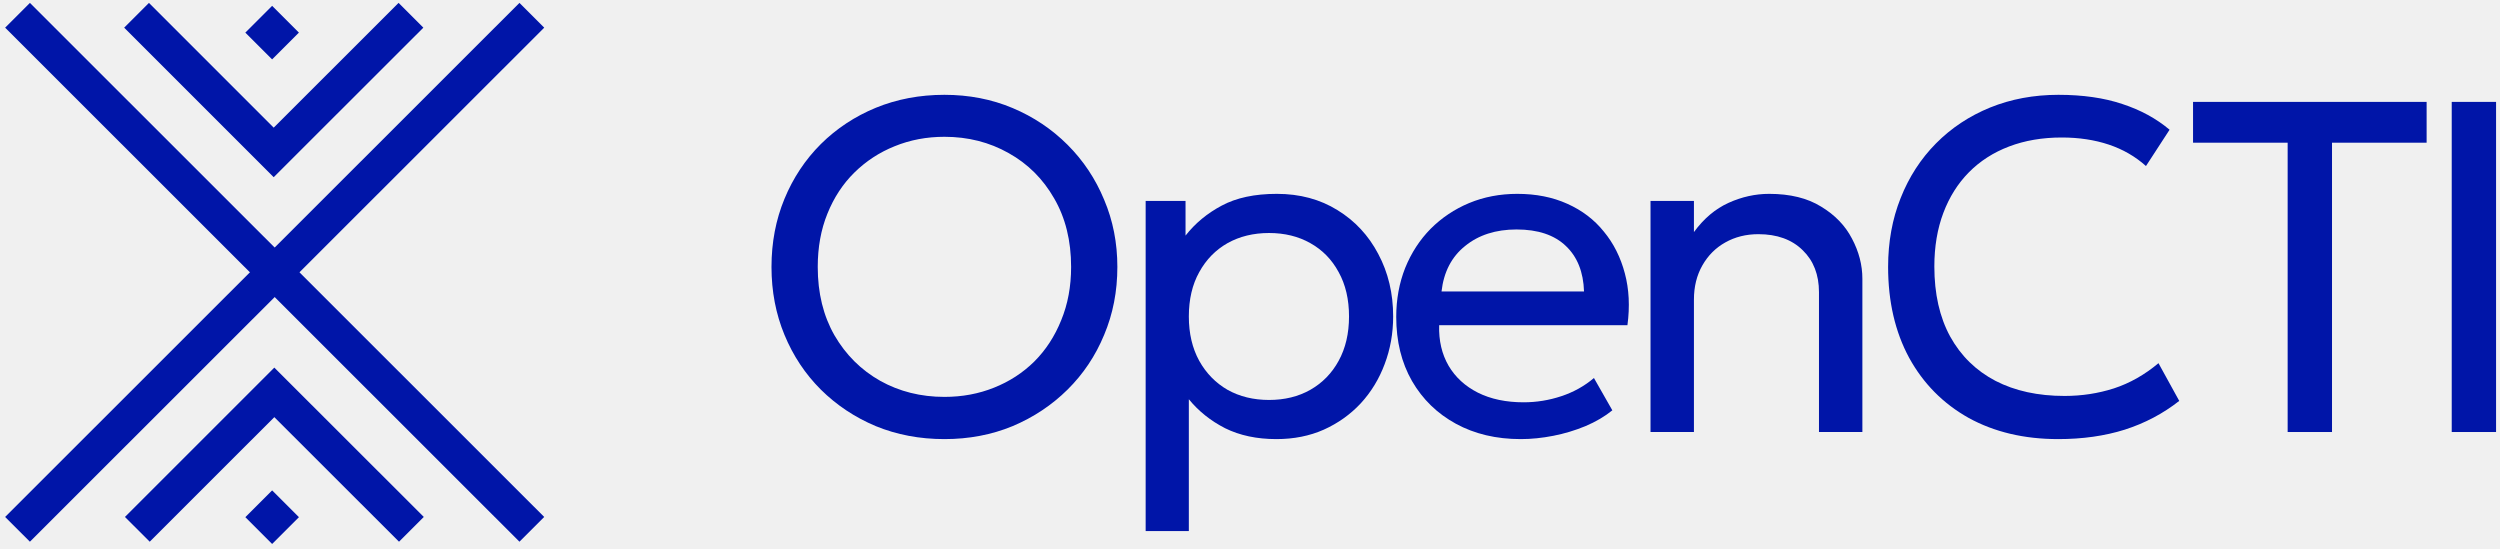
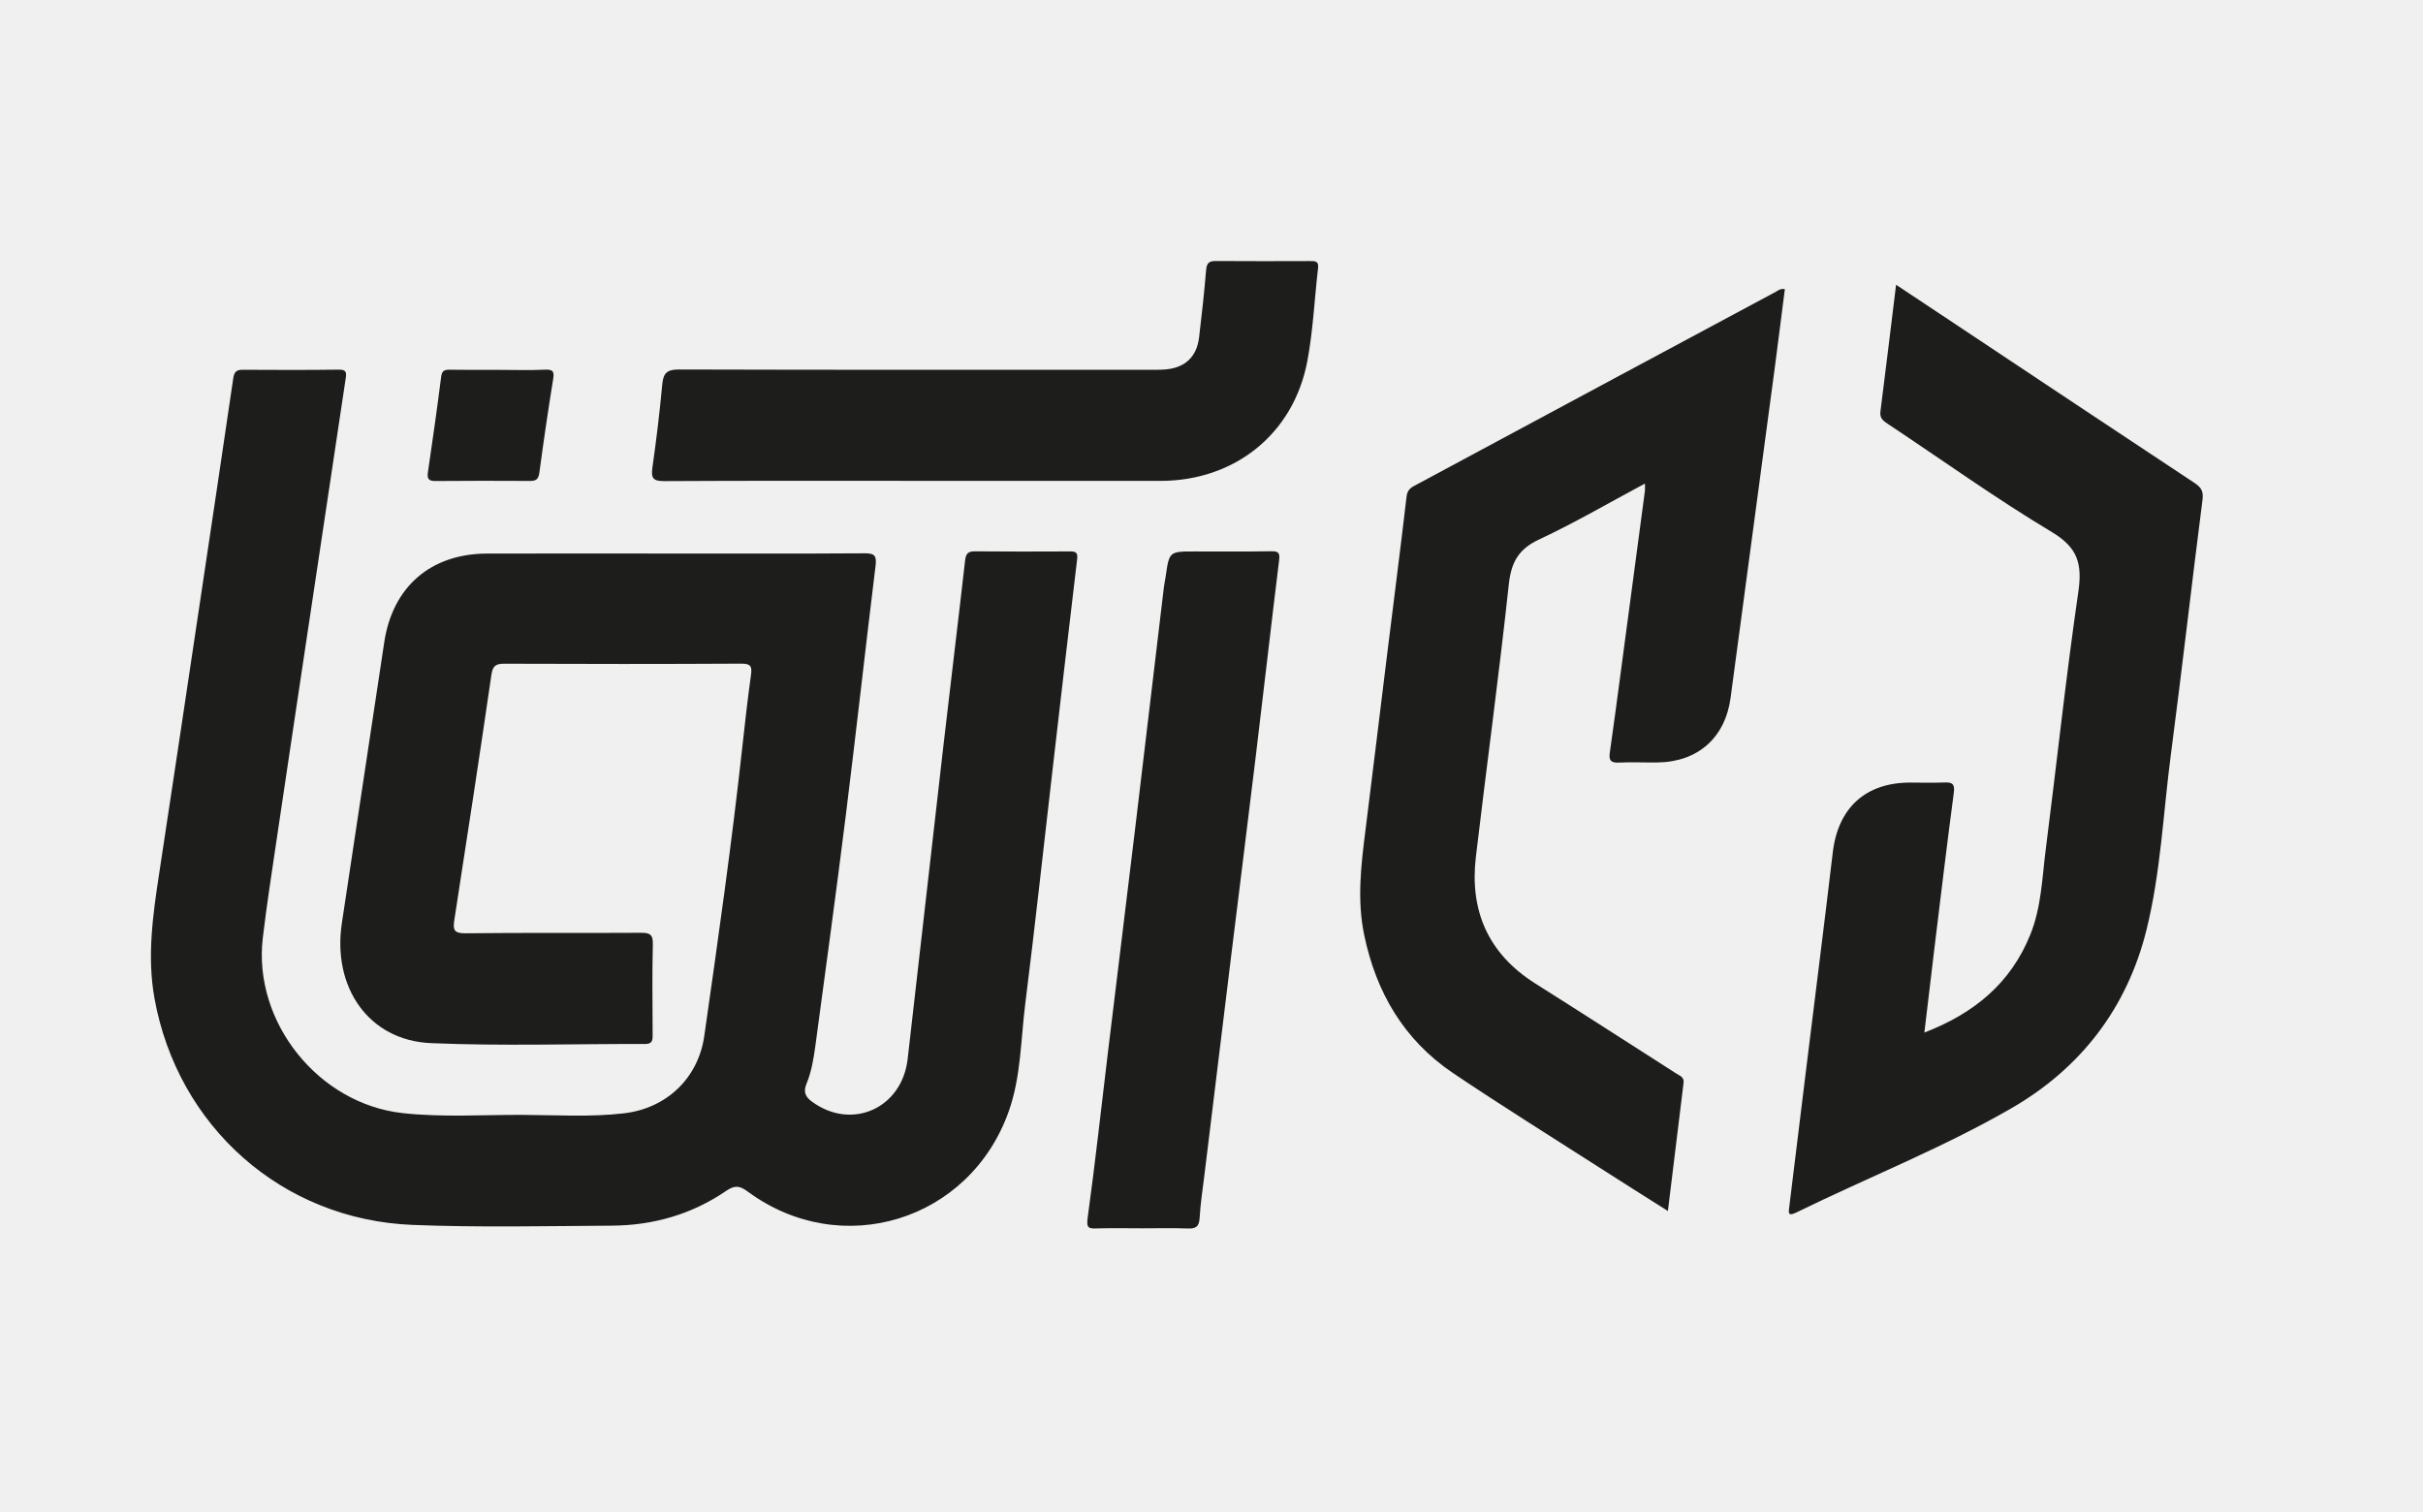
- <svg xmlns="http://www.w3.org/2000/svg" width="164" height="36" viewBox="0 0 164 36" fill="none">
-   <g clip-path="url(#clip0_342_3278)">
-     <path d="M61.955 28.805C60.335 28.805 58.834 28.521 57.451 27.954C56.078 27.376 54.876 26.577 53.845 25.556C52.823 24.535 52.029 23.339 51.462 21.967C50.894 20.596 50.61 19.111 50.61 17.512C50.61 15.904 50.894 14.414 51.462 13.042C52.029 11.671 52.823 10.474 53.845 9.453C54.876 8.432 56.078 7.638 57.451 7.071C58.834 6.504 60.335 6.22 61.955 6.22C63.564 6.22 65.055 6.509 66.427 7.087C67.799 7.664 69.001 8.469 70.033 9.5C71.065 10.531 71.865 11.732 72.432 13.104C73.01 14.465 73.299 15.935 73.299 17.512C73.299 19.111 73.01 20.596 72.432 21.967C71.865 23.339 71.065 24.535 70.033 25.556C69.001 26.577 67.799 27.376 66.427 27.954C65.055 28.521 63.564 28.805 61.955 28.805ZM61.955 26.036C63.12 26.036 64.204 25.834 65.205 25.432C66.216 25.03 67.098 24.458 67.851 23.715C68.604 22.962 69.192 22.06 69.615 21.008C70.049 19.956 70.265 18.791 70.265 17.512C70.265 15.79 69.894 14.29 69.151 13.011C68.419 11.732 67.423 10.742 66.164 10.041C64.905 9.33 63.502 8.974 61.955 8.974C60.788 8.974 59.7 9.18 58.689 9.593C57.688 9.995 56.806 10.572 56.042 11.325C55.289 12.068 54.701 12.965 54.278 14.017C53.855 15.058 53.644 16.223 53.644 17.512C53.644 19.224 54.01 20.72 54.742 21.998C55.485 23.277 56.486 24.272 57.745 24.984C59.004 25.685 60.407 26.036 61.955 26.036Z" fill="#0015a8" />
-     <path d="M75.155 34.837V13.181H77.771V15.455C78.4 14.651 79.19 13.996 80.139 13.491C81.098 12.975 82.306 12.717 83.76 12.717C85.267 12.717 86.593 13.073 87.738 13.784C88.883 14.486 89.776 15.445 90.415 16.662C91.065 17.878 91.391 19.245 91.391 20.761C91.391 21.864 91.205 22.906 90.833 23.886C90.472 24.855 89.951 25.711 89.27 26.453C88.589 27.185 87.779 27.763 86.84 28.186C85.912 28.598 84.875 28.805 83.73 28.805C82.45 28.805 81.331 28.567 80.371 28.093C79.422 27.608 78.627 26.974 77.988 26.19V34.837H75.155ZM83.249 26.237C84.271 26.237 85.174 26.015 85.958 25.572C86.752 25.118 87.372 24.484 87.816 23.669C88.269 22.844 88.496 21.875 88.496 20.761C88.496 19.637 88.269 18.667 87.816 17.853C87.372 17.028 86.752 16.394 85.958 15.95C85.174 15.507 84.271 15.285 83.249 15.285C82.228 15.285 81.32 15.507 80.526 15.95C79.742 16.394 79.123 17.028 78.669 17.853C78.215 18.667 77.988 19.637 77.988 20.761C77.988 21.875 78.215 22.844 78.669 23.669C79.123 24.484 79.742 25.118 80.526 25.572C81.32 26.015 82.228 26.237 83.249 26.237Z" fill="#0015a8" />
-     <path d="M99.764 28.805C98.155 28.805 96.736 28.469 95.508 27.799C94.281 27.129 93.321 26.195 92.629 24.999C91.938 23.793 91.593 22.39 91.593 20.792C91.593 19.637 91.789 18.564 92.181 17.574C92.583 16.584 93.14 15.728 93.852 15.007C94.574 14.285 95.415 13.723 96.375 13.32C97.345 12.918 98.397 12.717 99.532 12.717C100.76 12.717 101.854 12.934 102.813 13.367C103.783 13.8 104.583 14.408 105.212 15.192C105.852 15.966 106.311 16.878 106.589 17.93C106.868 18.972 106.925 20.106 106.76 21.333H94.409C94.378 22.344 94.585 23.231 95.028 23.994C95.472 24.747 96.112 25.334 96.947 25.757C97.793 26.18 98.794 26.391 99.95 26.391C100.796 26.391 101.621 26.257 102.426 25.989C103.231 25.721 103.943 25.324 104.562 24.798L105.769 26.917C105.274 27.32 104.686 27.665 104.005 27.954C103.334 28.232 102.633 28.444 101.9 28.588C101.167 28.732 100.455 28.805 99.764 28.805ZM94.564 19.121H103.912C103.871 17.842 103.473 16.847 102.72 16.136C101.967 15.414 100.889 15.053 99.486 15.053C98.124 15.053 96.999 15.414 96.112 16.136C95.224 16.847 94.709 17.842 94.564 19.121Z" fill="#0015a8" />
-     <path d="M108.274 28.34V13.181H111.122V15.223C111.772 14.336 112.53 13.697 113.397 13.305C114.263 12.913 115.151 12.717 116.059 12.717C117.431 12.717 118.566 12.996 119.464 13.553C120.372 14.099 121.047 14.8 121.491 15.656C121.945 16.512 122.172 17.389 122.172 18.286V28.34H119.325V19.168C119.325 18.023 118.969 17.105 118.257 16.414C117.545 15.713 116.575 15.362 115.347 15.362C114.542 15.362 113.82 15.543 113.18 15.904C112.551 16.254 112.05 16.755 111.679 17.404C111.308 18.054 111.122 18.802 111.122 19.647V28.34H108.274Z" fill="#0015a8" />
-     <path d="M135.019 28.805C132.78 28.805 130.82 28.34 129.138 27.412C127.466 26.474 126.166 25.159 125.238 23.468C124.319 21.766 123.86 19.781 123.86 17.512C123.86 15.873 124.134 14.367 124.681 12.996C125.227 11.614 126.001 10.418 127.002 9.407C128.003 8.396 129.184 7.613 130.546 7.056C131.918 6.499 133.414 6.22 135.034 6.22C136.633 6.22 138.032 6.422 139.228 6.824C140.425 7.216 141.457 7.778 142.324 8.51L140.776 10.892C140.074 10.263 139.259 9.794 138.331 9.484C137.402 9.175 136.376 9.02 135.251 9.02C133.982 9.02 132.832 9.216 131.8 9.608C130.768 10 129.886 10.567 129.153 11.31C128.431 12.042 127.874 12.929 127.482 13.97C127.09 15.012 126.893 16.182 126.893 17.482C126.893 19.276 127.239 20.807 127.931 22.076C128.632 23.344 129.623 24.313 130.902 24.984C132.181 25.644 133.693 25.974 135.437 25.974C136.561 25.974 137.64 25.809 138.671 25.479C139.713 25.138 140.688 24.587 141.596 23.824L142.958 26.299C141.896 27.134 140.704 27.763 139.383 28.186C138.073 28.598 136.618 28.805 135.019 28.805Z" fill="#0015a8" />
-     <path d="M150.07 28.34V9.361H143.864V6.684H159.186V9.361H152.98V28.34H150.07Z" fill="#0015a8" />
-     <path d="M160.833 28.34V6.684H163.742V28.34H160.833Z" fill="#0015a8" />
-     <path fill-rule="evenodd" clip-rule="evenodd" d="M34.076 35.536L0.337 1.815L1.962 0.19L35.701 33.912L34.076 35.536Z" fill="#0015a8" />
-     <path fill-rule="evenodd" clip-rule="evenodd" d="M0.337 33.912L34.076 0.19L35.701 1.815L1.962 35.536L0.337 33.912Z" fill="#0015a8" />
-     <path fill-rule="evenodd" clip-rule="evenodd" d="M27.771 1.815L17.954 11.624L8.145 1.815L9.771 0.19L17.955 8.374L26.146 0.19L27.771 1.815Z" fill="#0015a8" />
-     <path fill-rule="evenodd" clip-rule="evenodd" d="M17.995 24.115L18.819 24.939L27.8 33.911L26.175 35.536L17.996 27.365L9.822 35.536L8.196 33.912L17.995 24.115Z" fill="#0015a8" />
-     <path d="M19.608 2.14L17.851 0.383L16.093 2.14L17.851 3.896L19.608 2.14Z" fill="#0015a8" />
-     <path d="M19.61 33.927L17.852 32.17L16.095 33.927L17.852 35.684L19.61 33.927Z" fill="#0015a8" />
+ <svg xmlns="http://www.w3.org/2000/svg" version="1.1" id="Layer_1" x="0px" y="0px" viewBox="0 0 966.28 602.89" style="enable-background:new 0 0 966.28 602.89;" xml:space="preserve">
+   <style type="text/css">
+ 	.st0{fill:#1D1D1B;}
+ </style>
+   <g>
+     <path class="st0" d="M267.28,220.74c25.82,0,51.65,0.09,77.47-0.09c4.04-0.03,4.91,0.94,4.42,4.96   c-4.07,33.17-7.74,66.39-11.87,99.55c-3.82,30.69-8.03,61.34-12.15,91.99c-0.69,5.11-1.55,10.25-3.52,15.03   c-1.35,3.28-0.45,5.23,2.23,7.18c15.83,11.57,35.86,2.64,38.11-17.07c4.77-41.64,9.47-83.29,14.26-124.93   c2.83-24.6,5.85-49.18,8.64-73.79c0.3-2.68,1.08-3.72,3.85-3.7c12.66,0.11,25.32,0.09,37.99,0.03c2.3-0.01,3.17,0.42,2.85,3.08   c-3.42,28.57-6.7,57.15-10.01,85.74c-3.54,30.55-6.85,61.14-10.69,91.65c-1.8,14.31-1.68,28.99-6.57,42.79   c-15.52,43.78-66.87,59.57-104.17,31.96c-3.3-2.44-5.28-2.44-8.56-0.2c-13.7,9.37-29.11,13.75-45.6,13.85   c-26.49,0.16-53.01,0.76-79.46-0.3c-51.98-2.09-93.6-39.12-102.88-90.28c-3.05-16.84-0.64-33.46,1.9-50.11   c5.59-36.64,11.04-73.31,16.53-109.97c4.35-29.08,8.72-58.15,12.97-87.24c0.36-2.48,1.19-3.42,3.71-3.41   c12.83,0.08,25.66,0.11,38.49-0.05c2.76-0.03,3.01,1.03,2.68,3.24c-4.44,29.43-8.84,58.86-13.25,88.29   c-4.85,32.38-9.72,64.76-14.52,97.15c-1.87,12.65-3.83,25.29-5.33,37.99c-3.94,33.47,22.15,66.1,55.73,69.8   c15.77,1.74,31.63,0.67,47.44,0.71c13.64,0.04,27.33,0.97,40.92-0.63c16.93-1.99,29.56-13.98,31.97-30.81   c5.51-38.51,11-77.02,15.22-115.7c1.03-9.42,2.1-18.84,3.4-28.23c0.46-3.3,0.07-4.59-3.81-4.57c-31.49,0.17-62.98,0.16-94.47,0.03   c-3.49-0.01-4.7,0.78-5.24,4.49c-4.74,32.57-9.72,65.1-14.76,97.63c-0.59,3.83-0.33,5.44,4.39,5.38   c23.32-0.28,46.65-0.05,69.97-0.2c3.53-0.02,4.89,0.6,4.79,4.56c-0.3,11.99-0.13,23.99-0.08,35.98c0.01,2.18,0.02,3.82-3.01,3.81   c-28.49-0.09-57.01,0.87-85.44-0.35c-24.71-1.07-39.37-22.12-35.48-47.91c5.63-37.31,11.27-74.61,16.89-111.91   c3.34-22.19,18.53-35.36,41.08-35.41c24.32-0.05,48.65-0.01,72.97-0.01C267.28,220.73,267.28,220.73,267.28,220.74z" />
+     <path class="st0" d="M711.79,115.3c-1.34,10.47-2.64,20.96-4.03,31.44c-5.85,43.84-11.71,87.68-17.61,131.52   c-2.14,15.93-13.04,25.57-29.07,25.79c-5.16,0.07-10.34-0.19-15.49,0.05c-3.17,0.15-4.06-0.87-3.61-3.95   c1.59-11.03,3.03-22.08,4.51-33.13c3.17-23.74,6.34-47.48,9.49-71.23c0.1-0.79,0.01-1.6,0.01-2.95   c-14.3,7.64-27.94,15.62-42.2,22.29c-8.24,3.85-11.14,9.1-12.09,17.95c-3.91,36.22-8.83,72.33-13.12,108.51   c-2.57,21.63,4.92,38.76,23.68,50.61c18.84,11.89,37.57,23.96,56.34,35.97c1.33,0.85,3.08,1.35,2.8,3.63   c-2.08,16.78-4.11,33.57-6.25,51.13c-9.61-6.09-18.58-11.72-27.49-17.44c-19.46-12.49-39.11-24.69-58.27-37.62   c-19.54-13.19-30.62-32.15-35.37-55.09c-2.9-13.98-1.23-27.81,0.52-41.69c2.89-22.94,5.64-45.89,8.48-68.83   c2.65-21.46,5.42-42.9,7.93-64.38c0.35-3.03,2.39-3.77,4.35-4.83c26.06-14.03,52.15-28.02,78.23-42.02   c21.54-11.56,43.08-23.1,64.62-34.65C709.13,115.83,710.03,114.98,711.79,115.3z" />
+     <path class="st0" d="M756.15,113.56c8.6,5.71,16.59,11.02,24.58,16.33c31.44,20.91,62.86,41.85,94.37,62.66   c2.67,1.76,3.7,3.26,3.25,6.76c-4.34,33.79-8.16,67.65-12.6,101.43c-3.08,23.38-4.05,47.14-9.74,70.07   c-7.74,31.2-26.24,55.21-53.94,71.18c-27.52,15.88-57.2,27.56-85.72,41.53c-3.59,1.76-3.05-0.15-2.78-2.39   c2.23-18.17,4.44-36.33,6.68-54.5c3.56-28.9,7.24-57.78,10.65-86.69c2.09-17.77,13.06-27.87,30.88-27.86c4.5,0,9,0.14,13.5-0.04   c3.1-0.13,4.39,0.37,3.89,4.09c-2.78,20.94-5.28,41.91-7.84,62.88c-1.31,10.7-2.55,21.4-3.9,32.76   c19.73-7.61,34.36-19.58,42.22-38.99c4.46-11.01,4.73-22.76,6.21-34.27c4.37-34.14,8-68.39,12.96-102.44   c1.62-11.12-0.14-17.65-10.5-23.86c-22.35-13.39-43.59-28.65-65.32-43.07c-1.91-1.27-3.45-2.29-3.1-5.01   C752.01,147.55,754.01,130.96,756.15,113.56z" />
+     <path class="st0" d="M364.35,191.75c-33.15,0-66.31-0.09-99.46,0.11c-4.41,0.03-5.31-1.18-4.72-5.34   c1.56-11.02,2.92-22.09,3.93-33.18c0.41-4.54,1.87-6,6.63-5.99c62.31,0.18,124.62,0.12,186.92,0.11c2.5,0,5.01,0.07,7.49-0.17   c7.57-0.74,12.14-5.14,13.04-12.68c1.07-8.92,2.06-17.85,2.8-26.8c0.23-2.75,1.02-3.74,3.82-3.72c12.49,0.11,24.99,0.04,37.48,0.02   c1.92,0,3.71-0.19,3.36,2.78c-1.45,12.38-1.98,24.93-4.29,37.15c-5.49,28.99-28.92,47.7-58.54,47.73   c-16.49,0.01-32.99-0.01-49.48-0.01C397,191.75,380.67,191.75,364.35,191.75z" />
+     <path class="st0" d="M455.52,489.83c-6-0.01-12-0.12-17.99,0.04c-3.12,0.08-4.37,0.11-3.79-4.12c3.03-22.05,5.45-44.19,8.12-66.29   c3.61-29.87,7.31-59.73,10.9-89.61c3.83-31.86,7.58-63.72,11.38-95.58c0.18-1.48,0.52-2.94,0.73-4.42   c1.43-9.93,1.42-9.94,11.59-9.94c10.16,0,20.32,0.1,30.48-0.08c2.88-0.05,3.52,0.61,3.17,3.54c-3.22,26.23-6.21,52.5-9.38,78.74   c-3.17,26.22-6.47,52.43-9.69,78.64c-3.58,29.21-7.14,58.42-10.7,87.63c-0.7,5.78-1.61,11.55-1.94,17.35   c-0.2,3.58-1.66,4.3-4.91,4.17C467.52,489.66,461.51,489.84,455.52,489.83z" />
+     <path class="st0" d="M198.88,147.5c6.15,0,12.32,0.22,18.46-0.08c3.5-0.17,3.72,0.97,3.22,4.02c-2,12.28-3.79,24.59-5.45,36.92   c-0.33,2.44-1.06,3.44-3.6,3.43c-12.64-0.08-25.28-0.07-37.93,0.03c-2.83,0.02-3.29-1.07-2.91-3.64   c1.86-12.63,3.66-25.27,5.26-37.93c0.32-2.5,1.35-2.85,3.49-2.81c6.48,0.12,12.97,0.04,19.46,0.04   C198.88,147.48,198.88,147.49,198.88,147.5z" />
  </g>
-   <defs>
-     <clipPath id="clip0_342_3278">
-       <rect width="164" height="36" fill="white" />
-     </clipPath>
-   </defs>
</svg>
